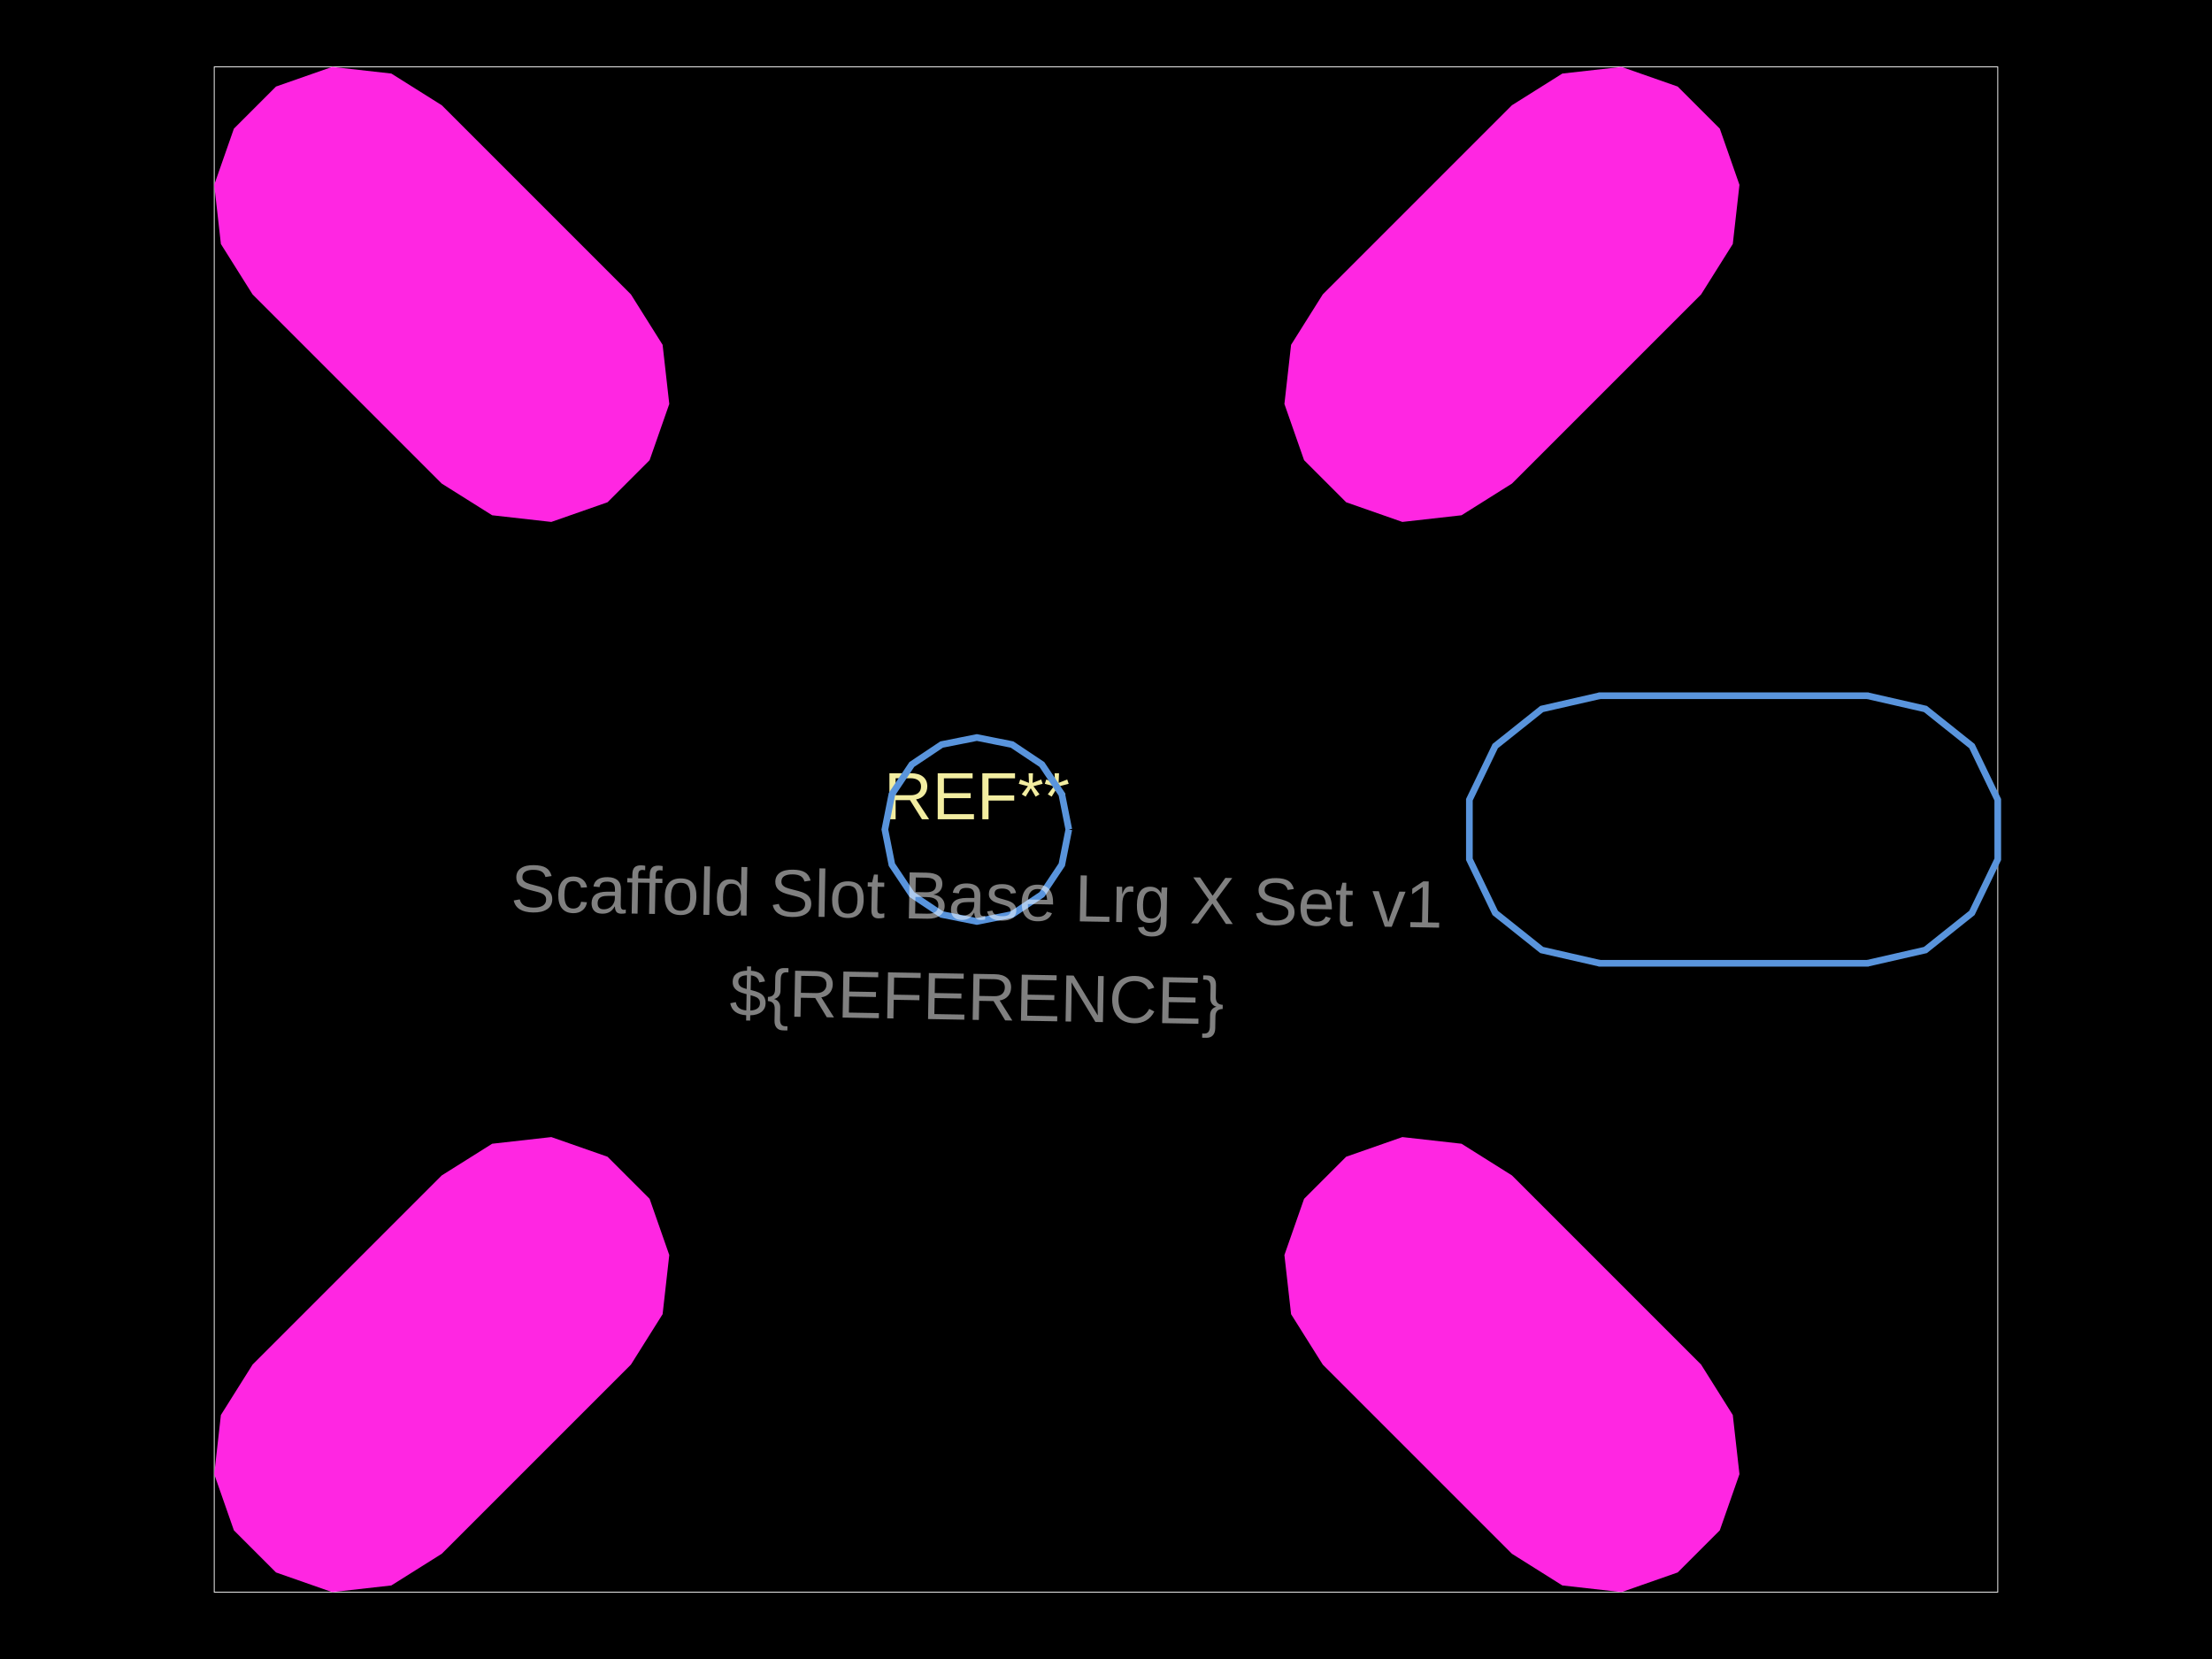
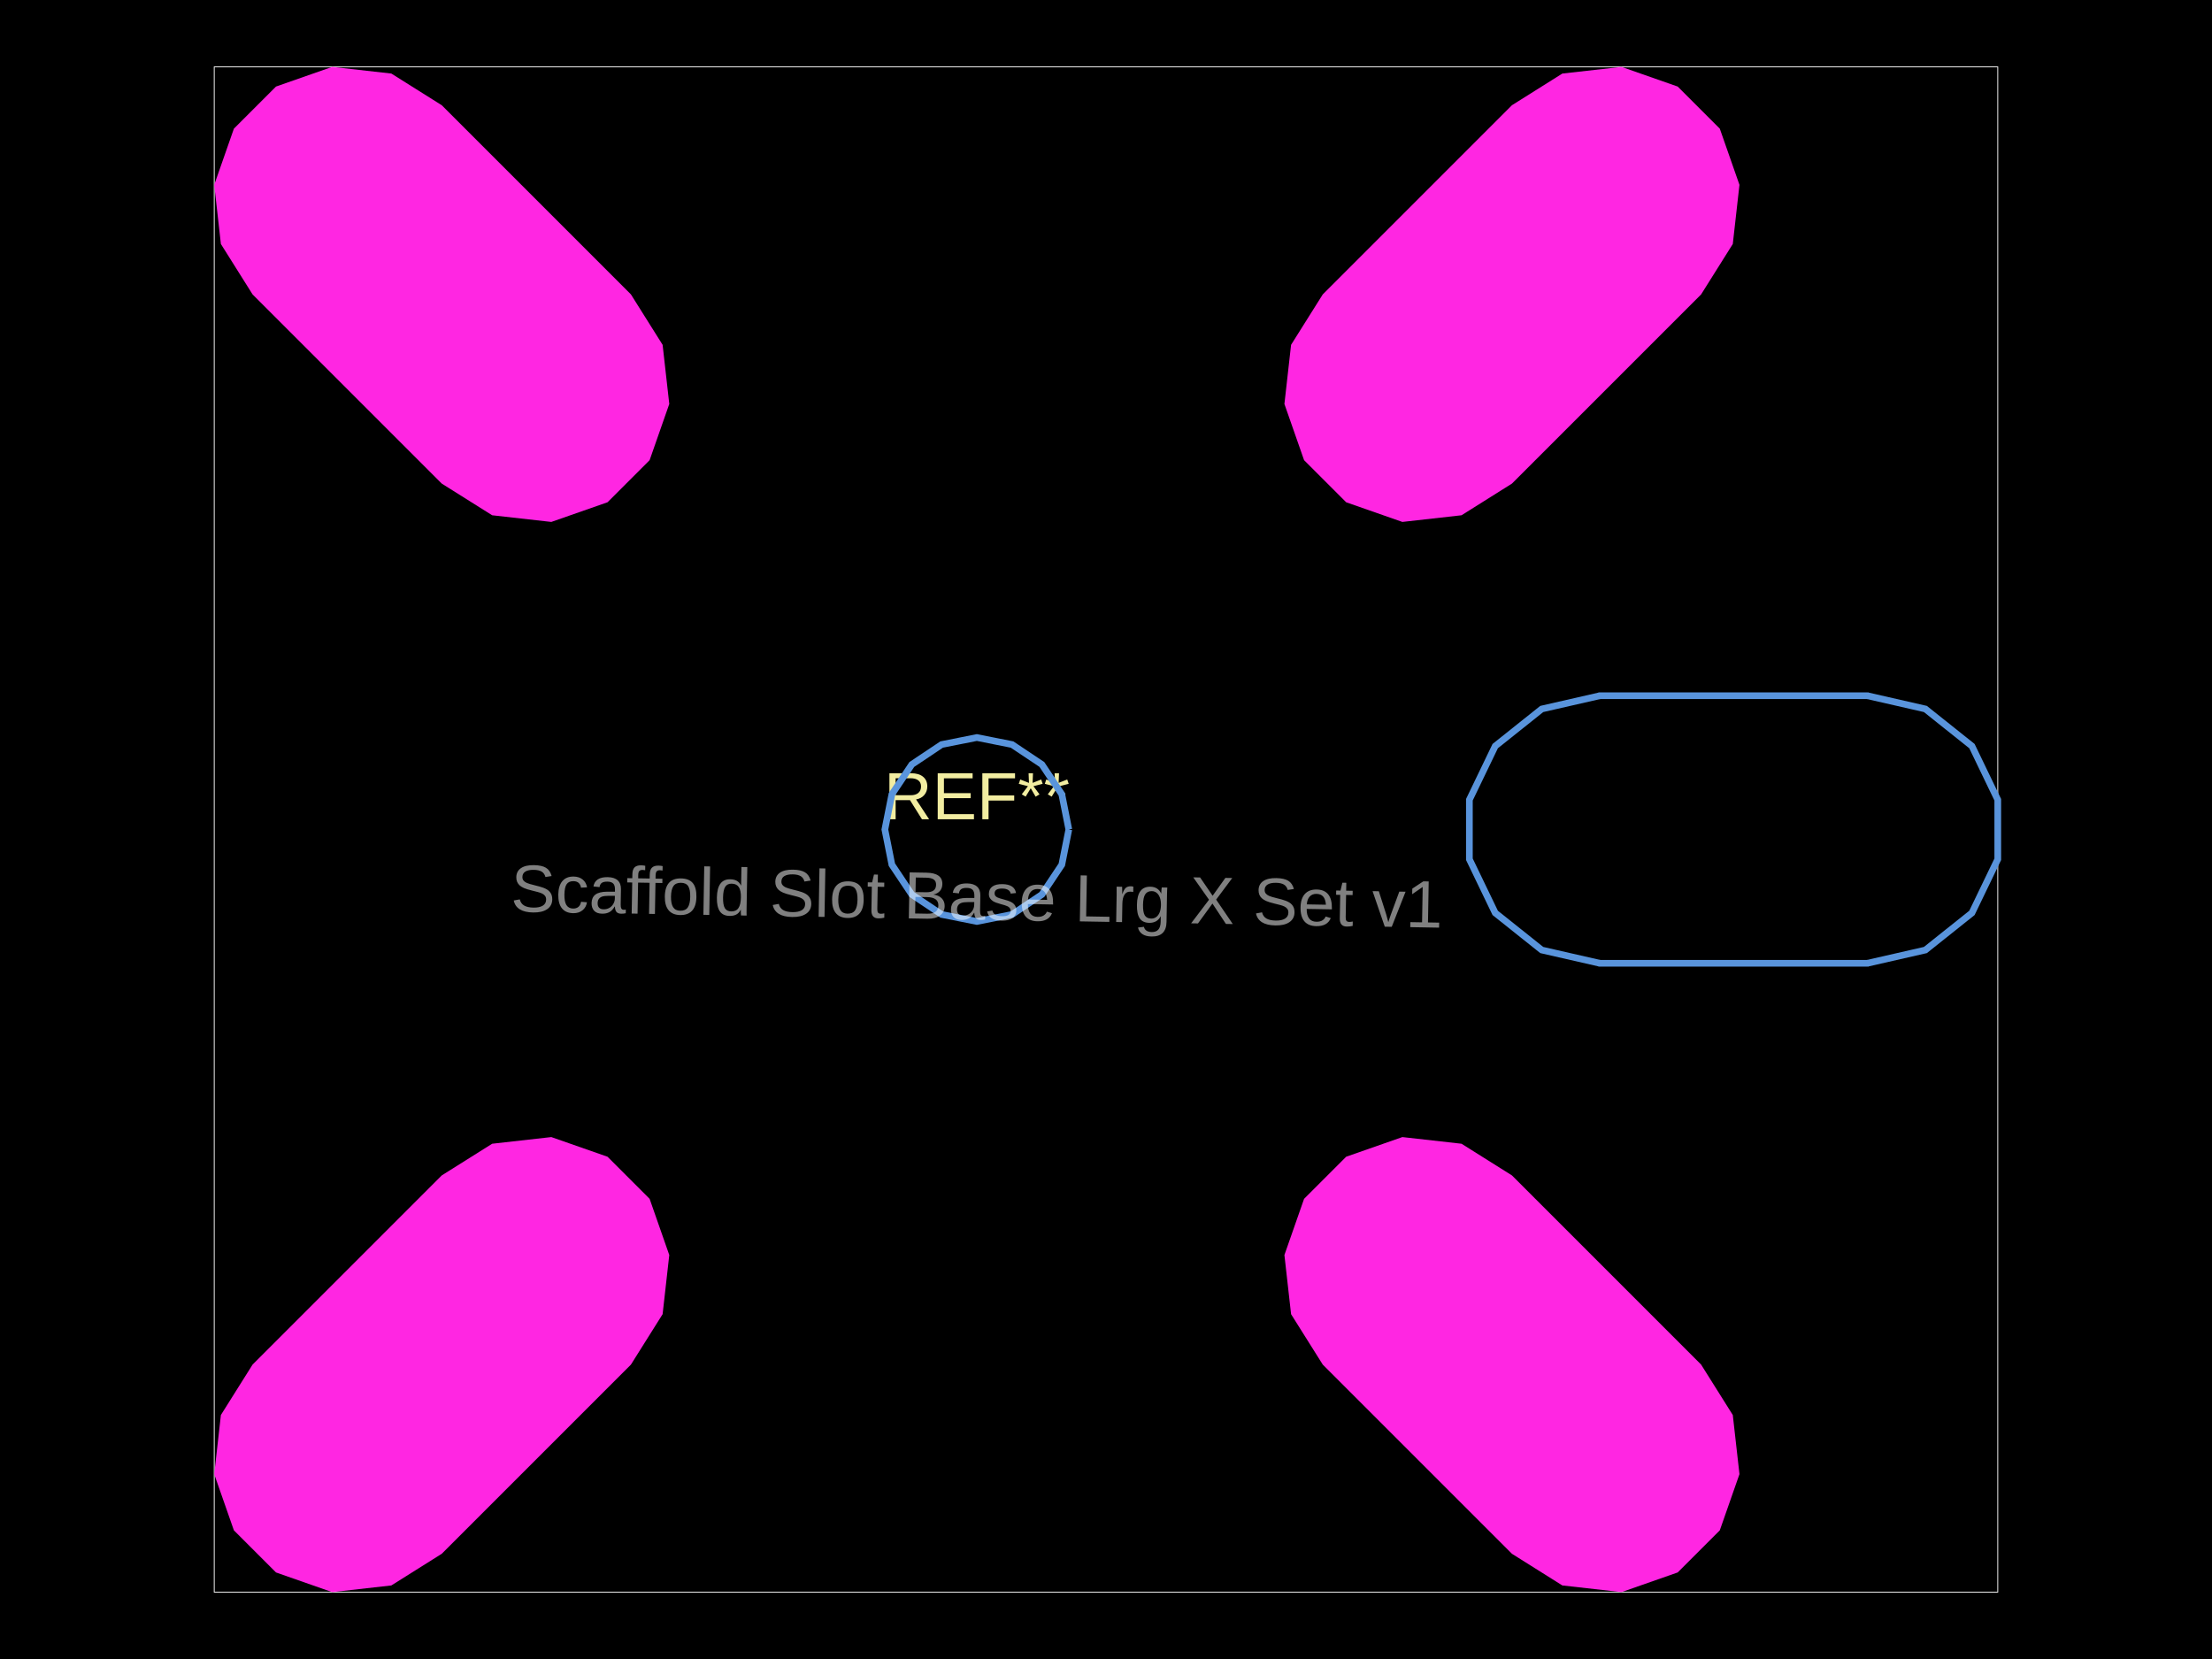
<svg xmlns="http://www.w3.org/2000/svg" width="800" height="600">
  <style />
  <rect class="boundary" x="0" y="0" fill="#000" width="800" height="600" data-type="pcb_background" data-pcb-layer="global" />
  <rect class="pcb-boundary" fill="none" stroke="#fff" stroke-width="0.3" x="77.48" y="24.19" width="645.041" height="551.619" data-type="pcb_boundary" data-pcb-layer="global" />
  <text x="0" y="0" dx="0" dy="0" fill="#f2eda1" font-family="Arial, sans-serif" font-size="24.19" text-anchor="middle" dominant-baseline="central" transform="matrix(1,0,0,1,353.2893,287.9049)" class="pcb-silkscreen-text pcb-silkscreen-top" data-pcb-silkscreen-text-id="pcb_component_0" stroke="none" data-type="pcb_silkscreen_text" data-pcb-layer="top">REF**</text>
  <polygon class="pcb-cutout pcb-cutout-polygon" points="159.766,174.897 91.346,106.477 79.89,88.246 77.48,66.85 84.591,46.527 99.816,31.302 120.139,24.19 141.535,26.601 159.766,38.056 228.187,106.477 239.642,124.708 242.053,146.104 234.942,166.427 219.717,181.652 199.393,188.764 177.997,186.353" fill="#FF26E2" data-type="pcb_cutout" data-pcb-layer="drill" />
  <polygon class="pcb-cutout pcb-cutout-polygon" points="159.766,425.103 91.346,493.523 79.89,511.754 77.48,533.15 84.591,553.473 99.816,568.698 120.139,575.81 141.535,573.399 159.766,561.944 228.187,493.523 239.642,475.292 242.053,453.896 234.942,433.573 219.717,418.348 199.393,411.236 177.997,413.647" fill="#FF26E2" data-type="pcb_cutout" data-pcb-layer="drill" />
  <polygon class="pcb-cutout pcb-cutout-polygon" points="478.392,106.477 546.812,38.056 565.043,26.601 586.44,24.19 606.763,31.302 621.988,46.527 629.099,66.85 626.688,88.246 615.233,106.477 546.812,174.897 528.581,186.353 507.185,188.764 486.862,181.652 471.637,166.427 464.526,146.104 466.936,124.708" fill="#FF26E2" data-type="pcb_cutout" data-pcb-layer="drill" />
  <polygon class="pcb-cutout pcb-cutout-polygon" points="478.392,493.523 546.812,561.944 565.043,573.399 586.44,575.81 606.763,568.698 621.988,553.473 629.099,533.15 626.688,511.754 615.233,493.523 546.812,425.103 528.581,413.647 507.185,411.236 486.862,418.348 471.637,433.573 464.526,453.896 466.936,475.292" fill="#FF26E2" data-type="pcb_cutout" data-pcb-layer="drill" />
  <line x1="578.592" y1="251.619" x2="675.353" y2="251.619" stroke="rgb(89, 148, 220)" stroke-width="2.419" stroke-linecap="round" class="pcb-note-line" data-type="pcb_note_line" data-pcb-note-line-id="pcb_note_line_0" data-pcb-layer="overlay" />
  <line x1="578.592" y1="348.381" x2="675.353" y2="348.381" stroke="rgb(89, 148, 220)" stroke-width="2.419" stroke-linecap="round" class="pcb-note-line" data-type="pcb_note_line" data-pcb-note-line-id="pcb_note_line_1" data-pcb-layer="overlay" />
  <path d="M 578.592 348.381 L 557.6 343.589 L 540.766 330.165 L 531.424 310.766 L 531.424 289.234 L 540.766 269.835 L 557.6 256.411 L 578.592 251.619" stroke="rgb(89, 148, 220)" fill="none" stroke-width="2.419" class="pcb-note-path" data-type="pcb_note_path" data-pcb-note-path-id="pcb_note_path_0" data-pcb-layer="overlay" />
  <path d="M 675.353 251.619 L 696.344 256.411 L 713.178 269.835 L 722.52 289.234 L 722.52 310.766 L 713.178 330.165 L 696.344 343.589 L 675.353 348.381" stroke="rgb(89, 148, 220)" fill="none" stroke-width="2.419" class="pcb-note-path" data-type="pcb_note_path" data-pcb-note-path-id="pcb_note_path_1" data-pcb-layer="overlay" />
  <path d="M 386.551 300 L 384.019 312.729 L 376.809 323.52 L 366.018 330.73 L 353.289 333.262 L 340.561 330.73 L 329.77 323.52 L 322.56 312.729 L 320.028 300 L 322.56 287.271 L 329.77 276.48 L 340.561 269.27 L 353.289 266.738 L 366.018 269.27 L 376.809 276.48 L 384.019 287.271 L 386.551 300" stroke="rgb(89, 148, 220)" fill="none" stroke-width="2.419" class="pcb-note-path" data-type="pcb_note_path" data-pcb-note-path-id="pcb_note_path_2" data-pcb-layer="overlay" />
-   <text x="0" y="0" font-family="Arial, sans-serif" font-size="24.19" text-anchor="middle" dominant-baseline="central" transform="matrix(0.9998477,0.01745241,-0.01745241,0.9998477,353.2893,360.4757)" class="pcb-fabrication-note-text" fill="rgba(255,255,255,0.5)" data-type="pcb_fabrication_note_text" data-pcb-layer="overlay">${REFERENCE}</text>
  <text x="0" y="0" font-family="Arial, sans-serif" font-size="24.19" text-anchor="middle" dominant-baseline="central" transform="matrix(0.9998477,0.01745241,-0.01745241,0.9998477,353.2893,324.1903)" class="pcb-fabrication-note-text" fill="rgba(255,255,255,0.5)" data-type="pcb_fabrication_note_text" data-pcb-layer="overlay">Scaffold Slot Base Lrg X Set v1</text>
</svg>
